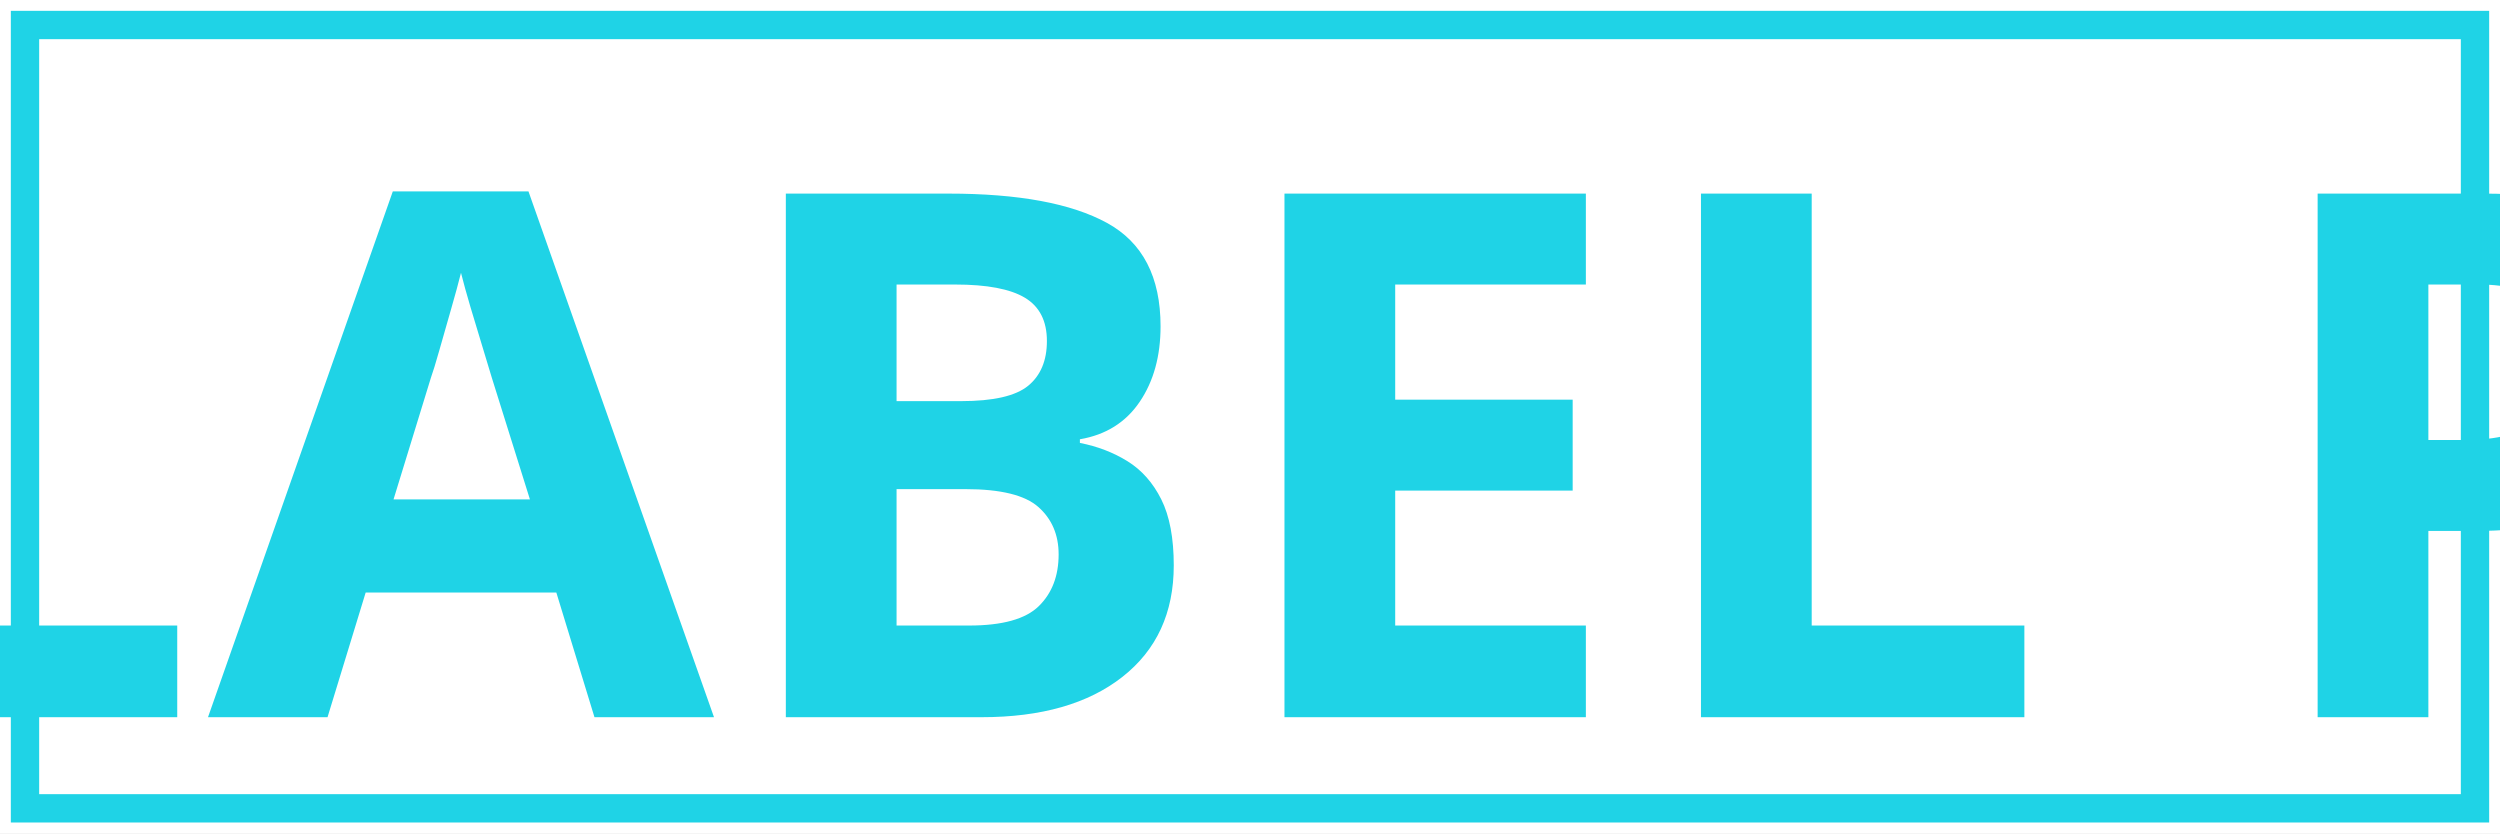
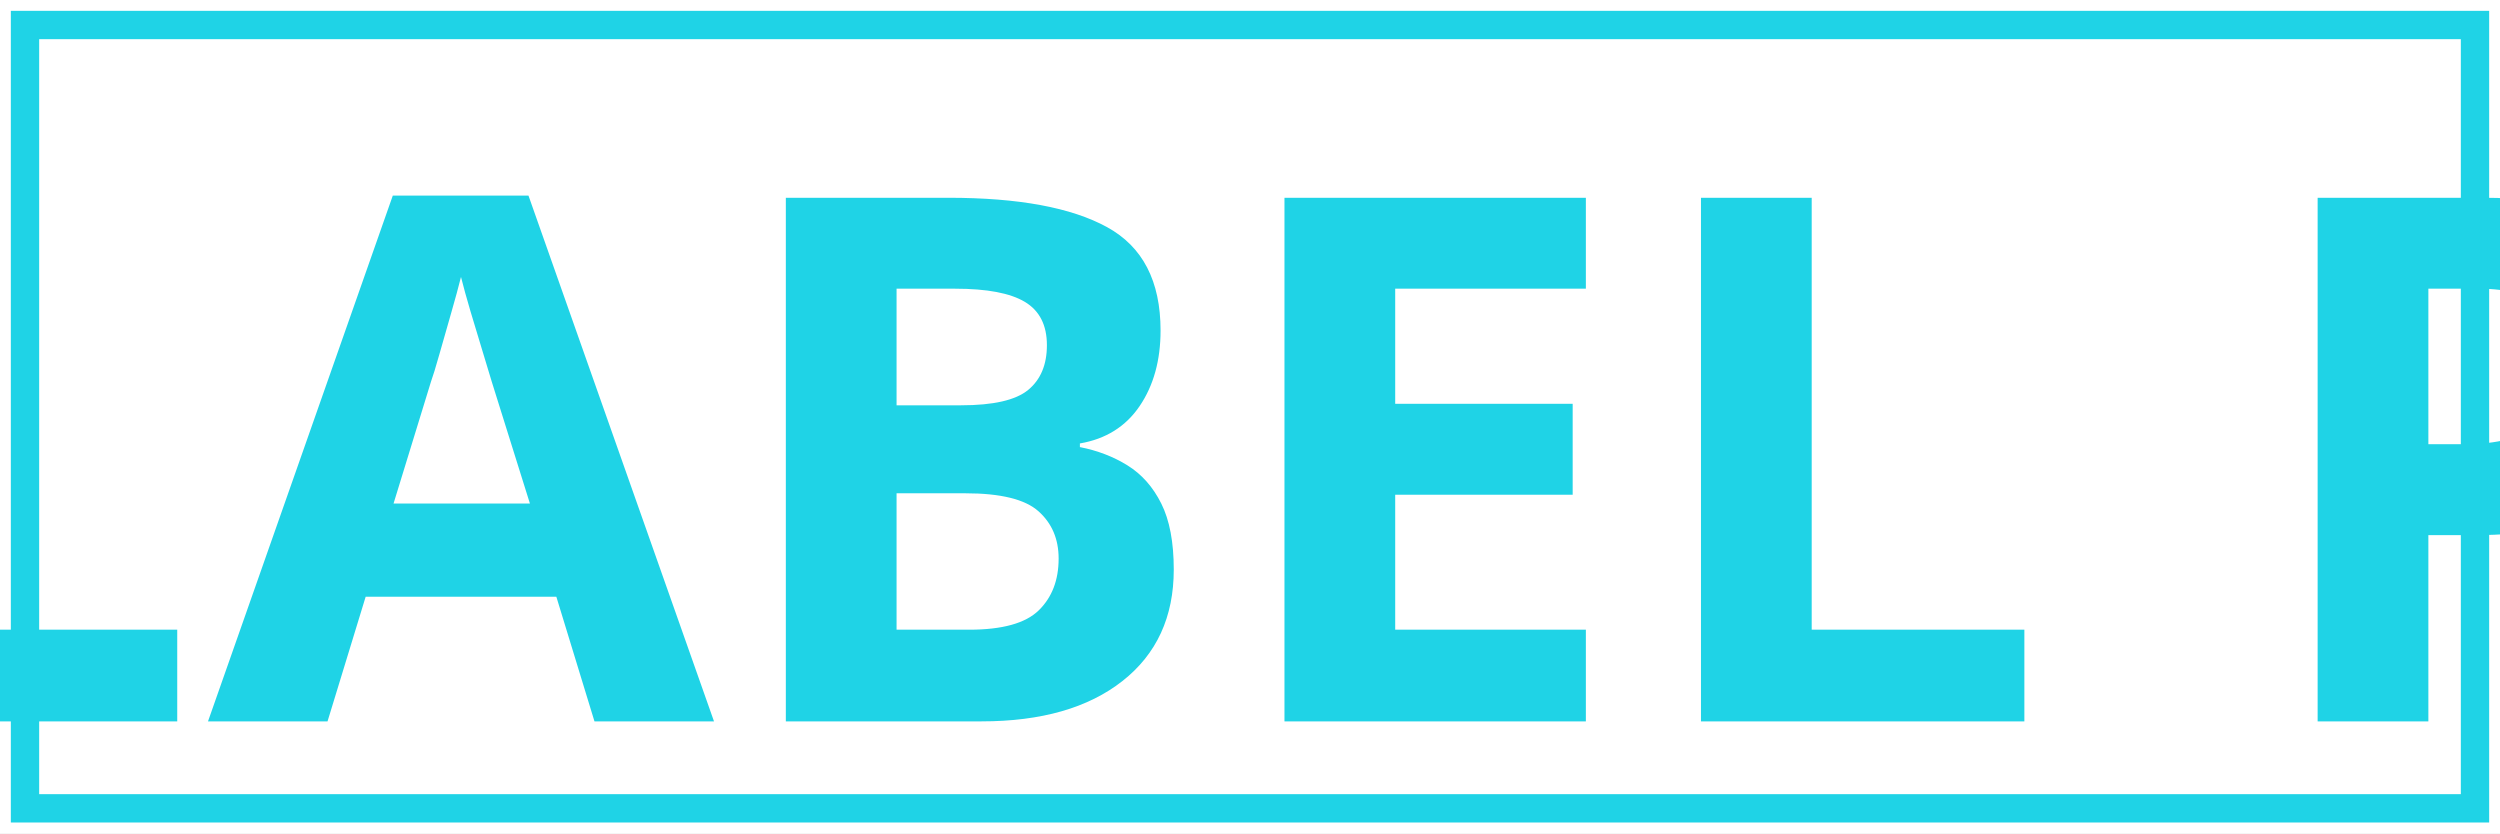
<svg xmlns="http://www.w3.org/2000/svg" viewBox="0 0 3000 1000">
  <rect width="3000" height="1000" fill="#ffffff" />
  <rect x="30" y="30" width="2940" height="940" fill="none" stroke="#1FD3E6" stroke-width="34" />
-   <text x="1500" y="550" text-anchor="middle" dominant-baseline="middle" font-family="Impact, Arial Black, sans-serif" font-weight="900" font-size="880" fill="#1FD3E6" letter-spacing="7">
+   <text x="1500" y="555" text-anchor="middle" dominant-baseline="middle" font-family="Impact, Arial Black, sans-serif" font-weight="900" font-size="880" fill="#1FD3E6" letter-spacing="7">
    LABEL P
  </text>
</svg>
